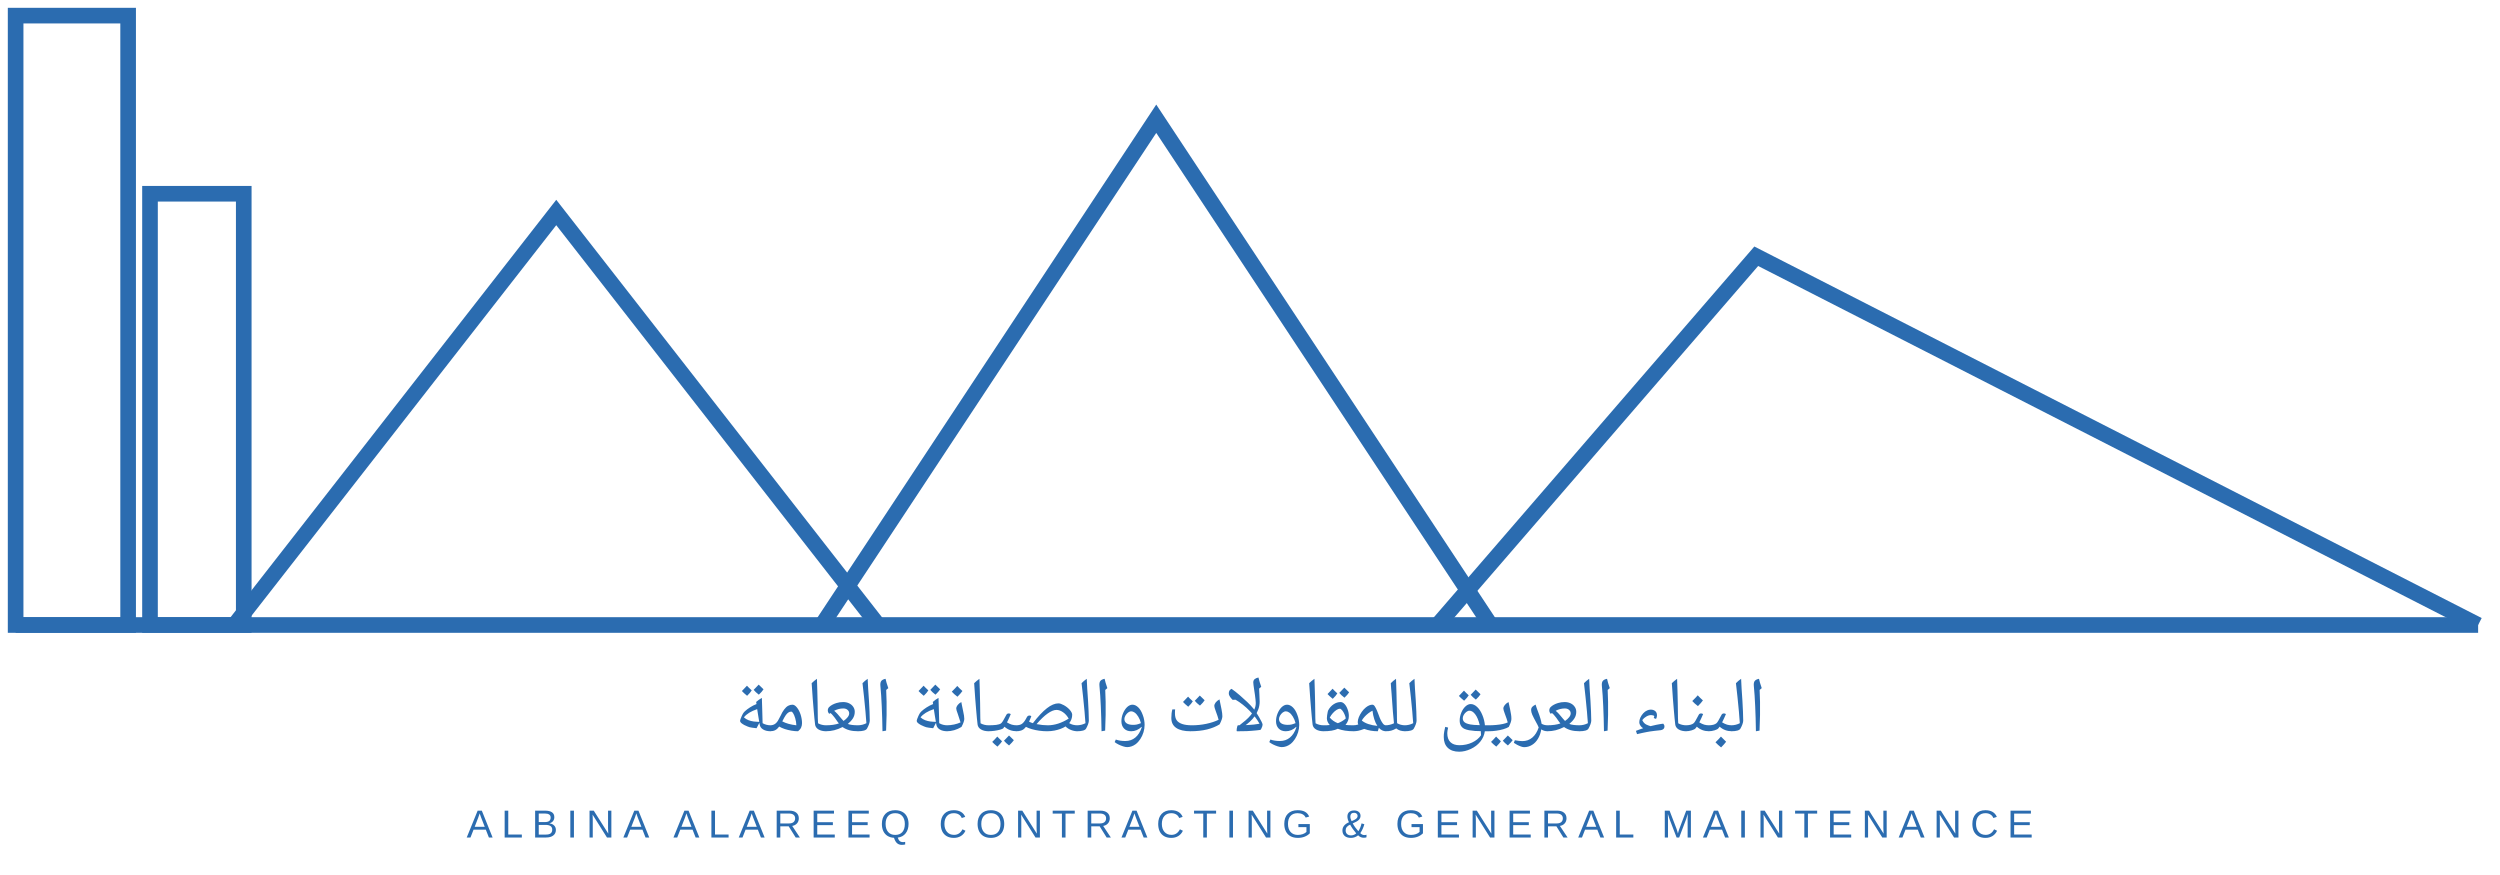
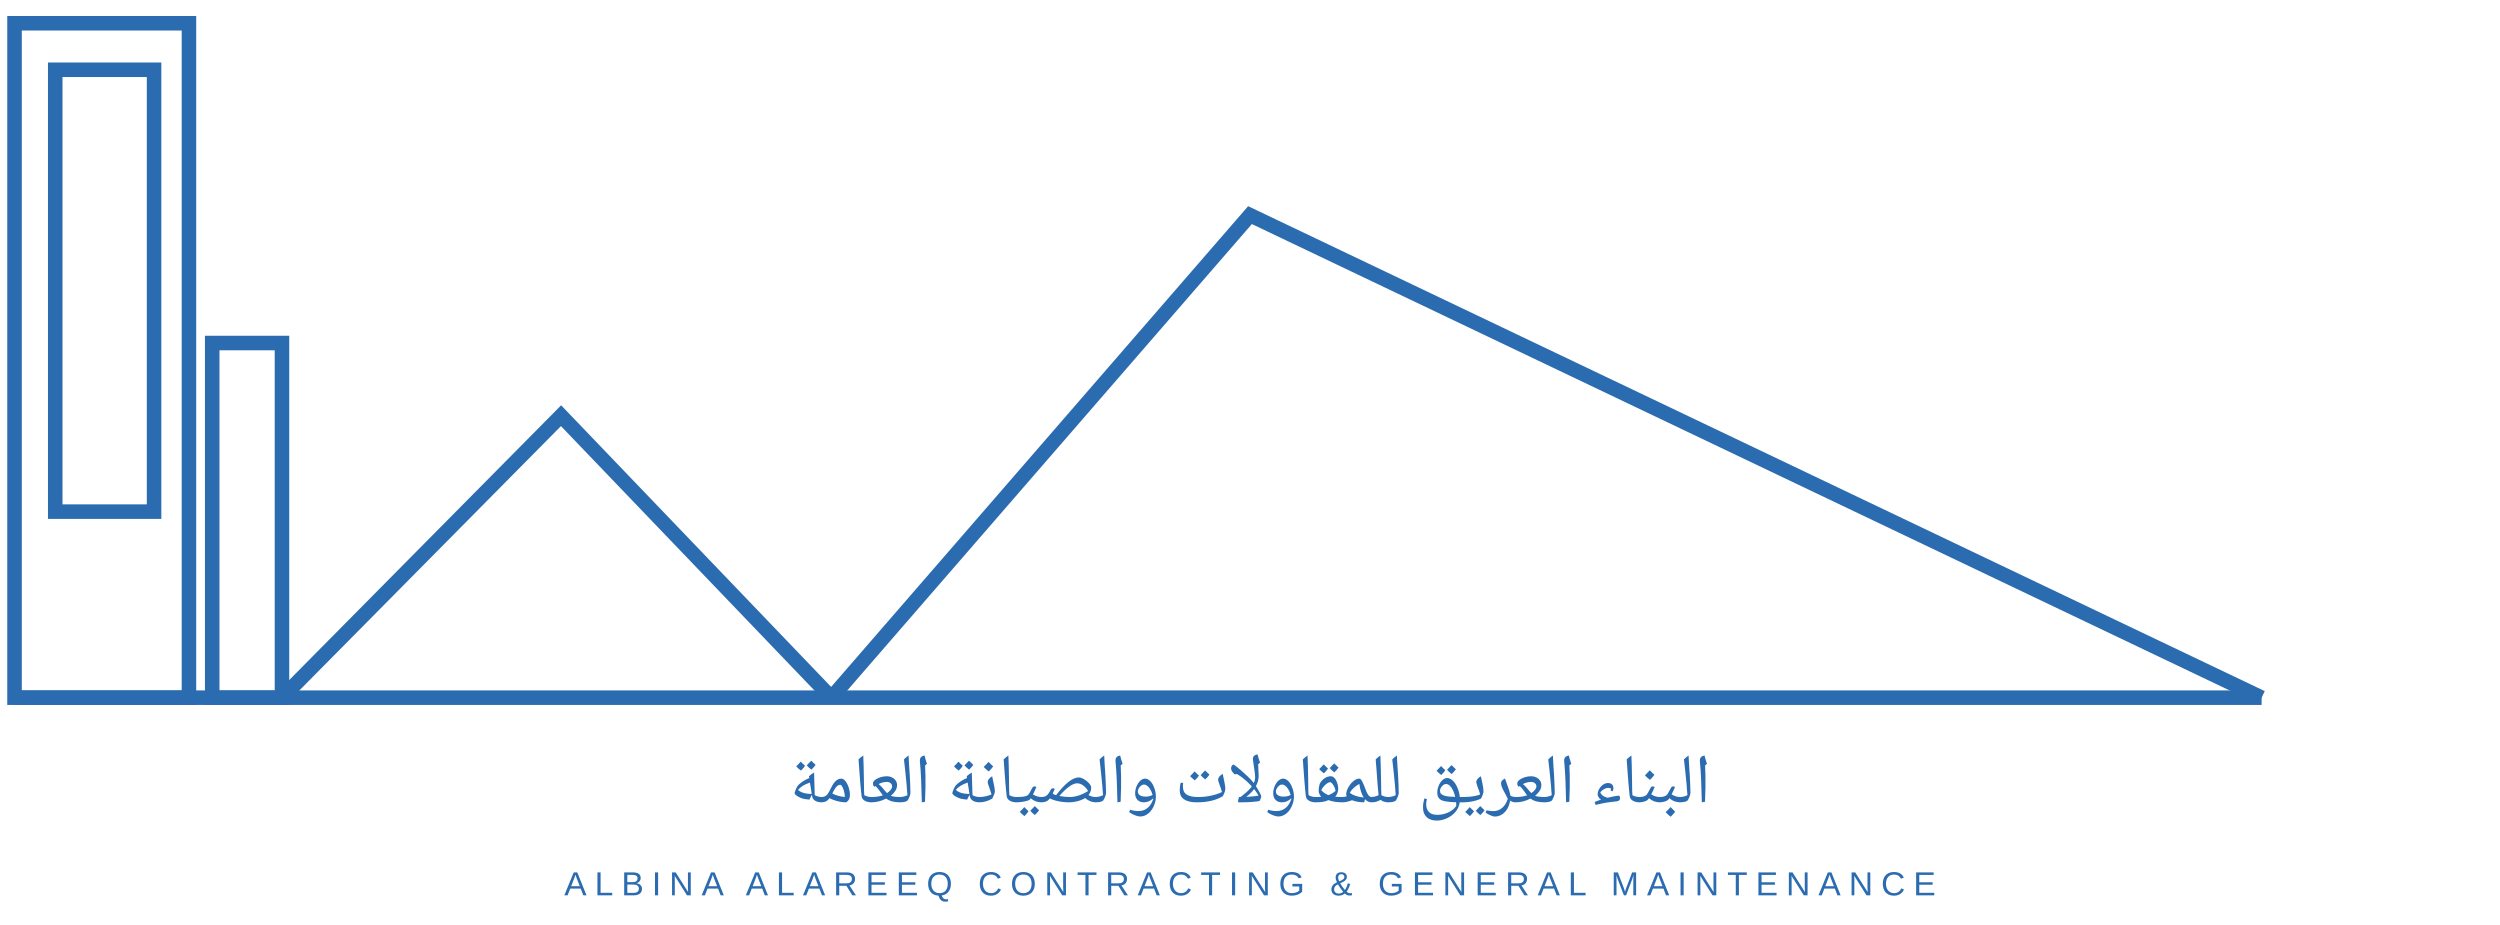
- <svg xmlns="http://www.w3.org/2000/svg" viewBox="0 0 800 280" fill="none">
+ <svg xmlns="http://www.w3.org/2000/svg" viewBox="0 0 860 318" fill="none">
  <g stroke="#2B6CB0" stroke-width="5" stroke-linejoin="miter" stroke-linecap="butt">
-     <rect x="5" y="5" width="36" height="195" />
-     <rect x="48" y="62" width="30" height="138" />
-     <line x1="5" y1="200" x2="793" y2="200" />
-     <polyline points="75,200 178,68 281,200" />
-     <polyline points="263,200 370,38 477,200" />
-     <polyline points="460,200 562,82 793,200" />
+     <rect x="5" y="8" width="60" height="232" />
+     <rect x="19" y="24" width="34" height="152" />
+     <rect x="73" y="118" width="24" height="122" />
+     <line x1="5" y1="240" x2="778" y2="240" />
+     <polyline points="97,240 193,143 286,240" />
+     <polyline points="286,240 430,74 778,240" />
  </g>
-   <text x="400" y="234" font-family="'Noto Naskh Arabic','Traditional Arabic','Arial Unicode MS',serif" font-size="25" fill="#2B6CB0" text-anchor="middle">البناء العريق للمقاولات والصيانة العامة</text>
-   <text x="400" y="268" font-family="Arial,sans-serif" font-size="12.5" fill="#2B6CB0" text-anchor="middle" letter-spacing="2.8">ALBINA ALAREEQ CONTRACTING &amp; GENERAL MAINTENANCE</text>
+   <text x="430" y="276" font-family="'Noto Naskh Arabic','Traditional Arabic','Arial Unicode MS',serif" font-size="24" fill="#2B6CB0" text-anchor="middle">البناء العريق للمقاولات والصيانة العامة</text>
+   <text x="430" y="308" font-family="Arial,Helvetica,sans-serif" font-size="11.5" fill="#2B6CB0" text-anchor="middle" letter-spacing="2.8">ALBINA ALAREEQ CONTRACTING &amp; GENERAL MAINTENANCE</text>
</svg>
